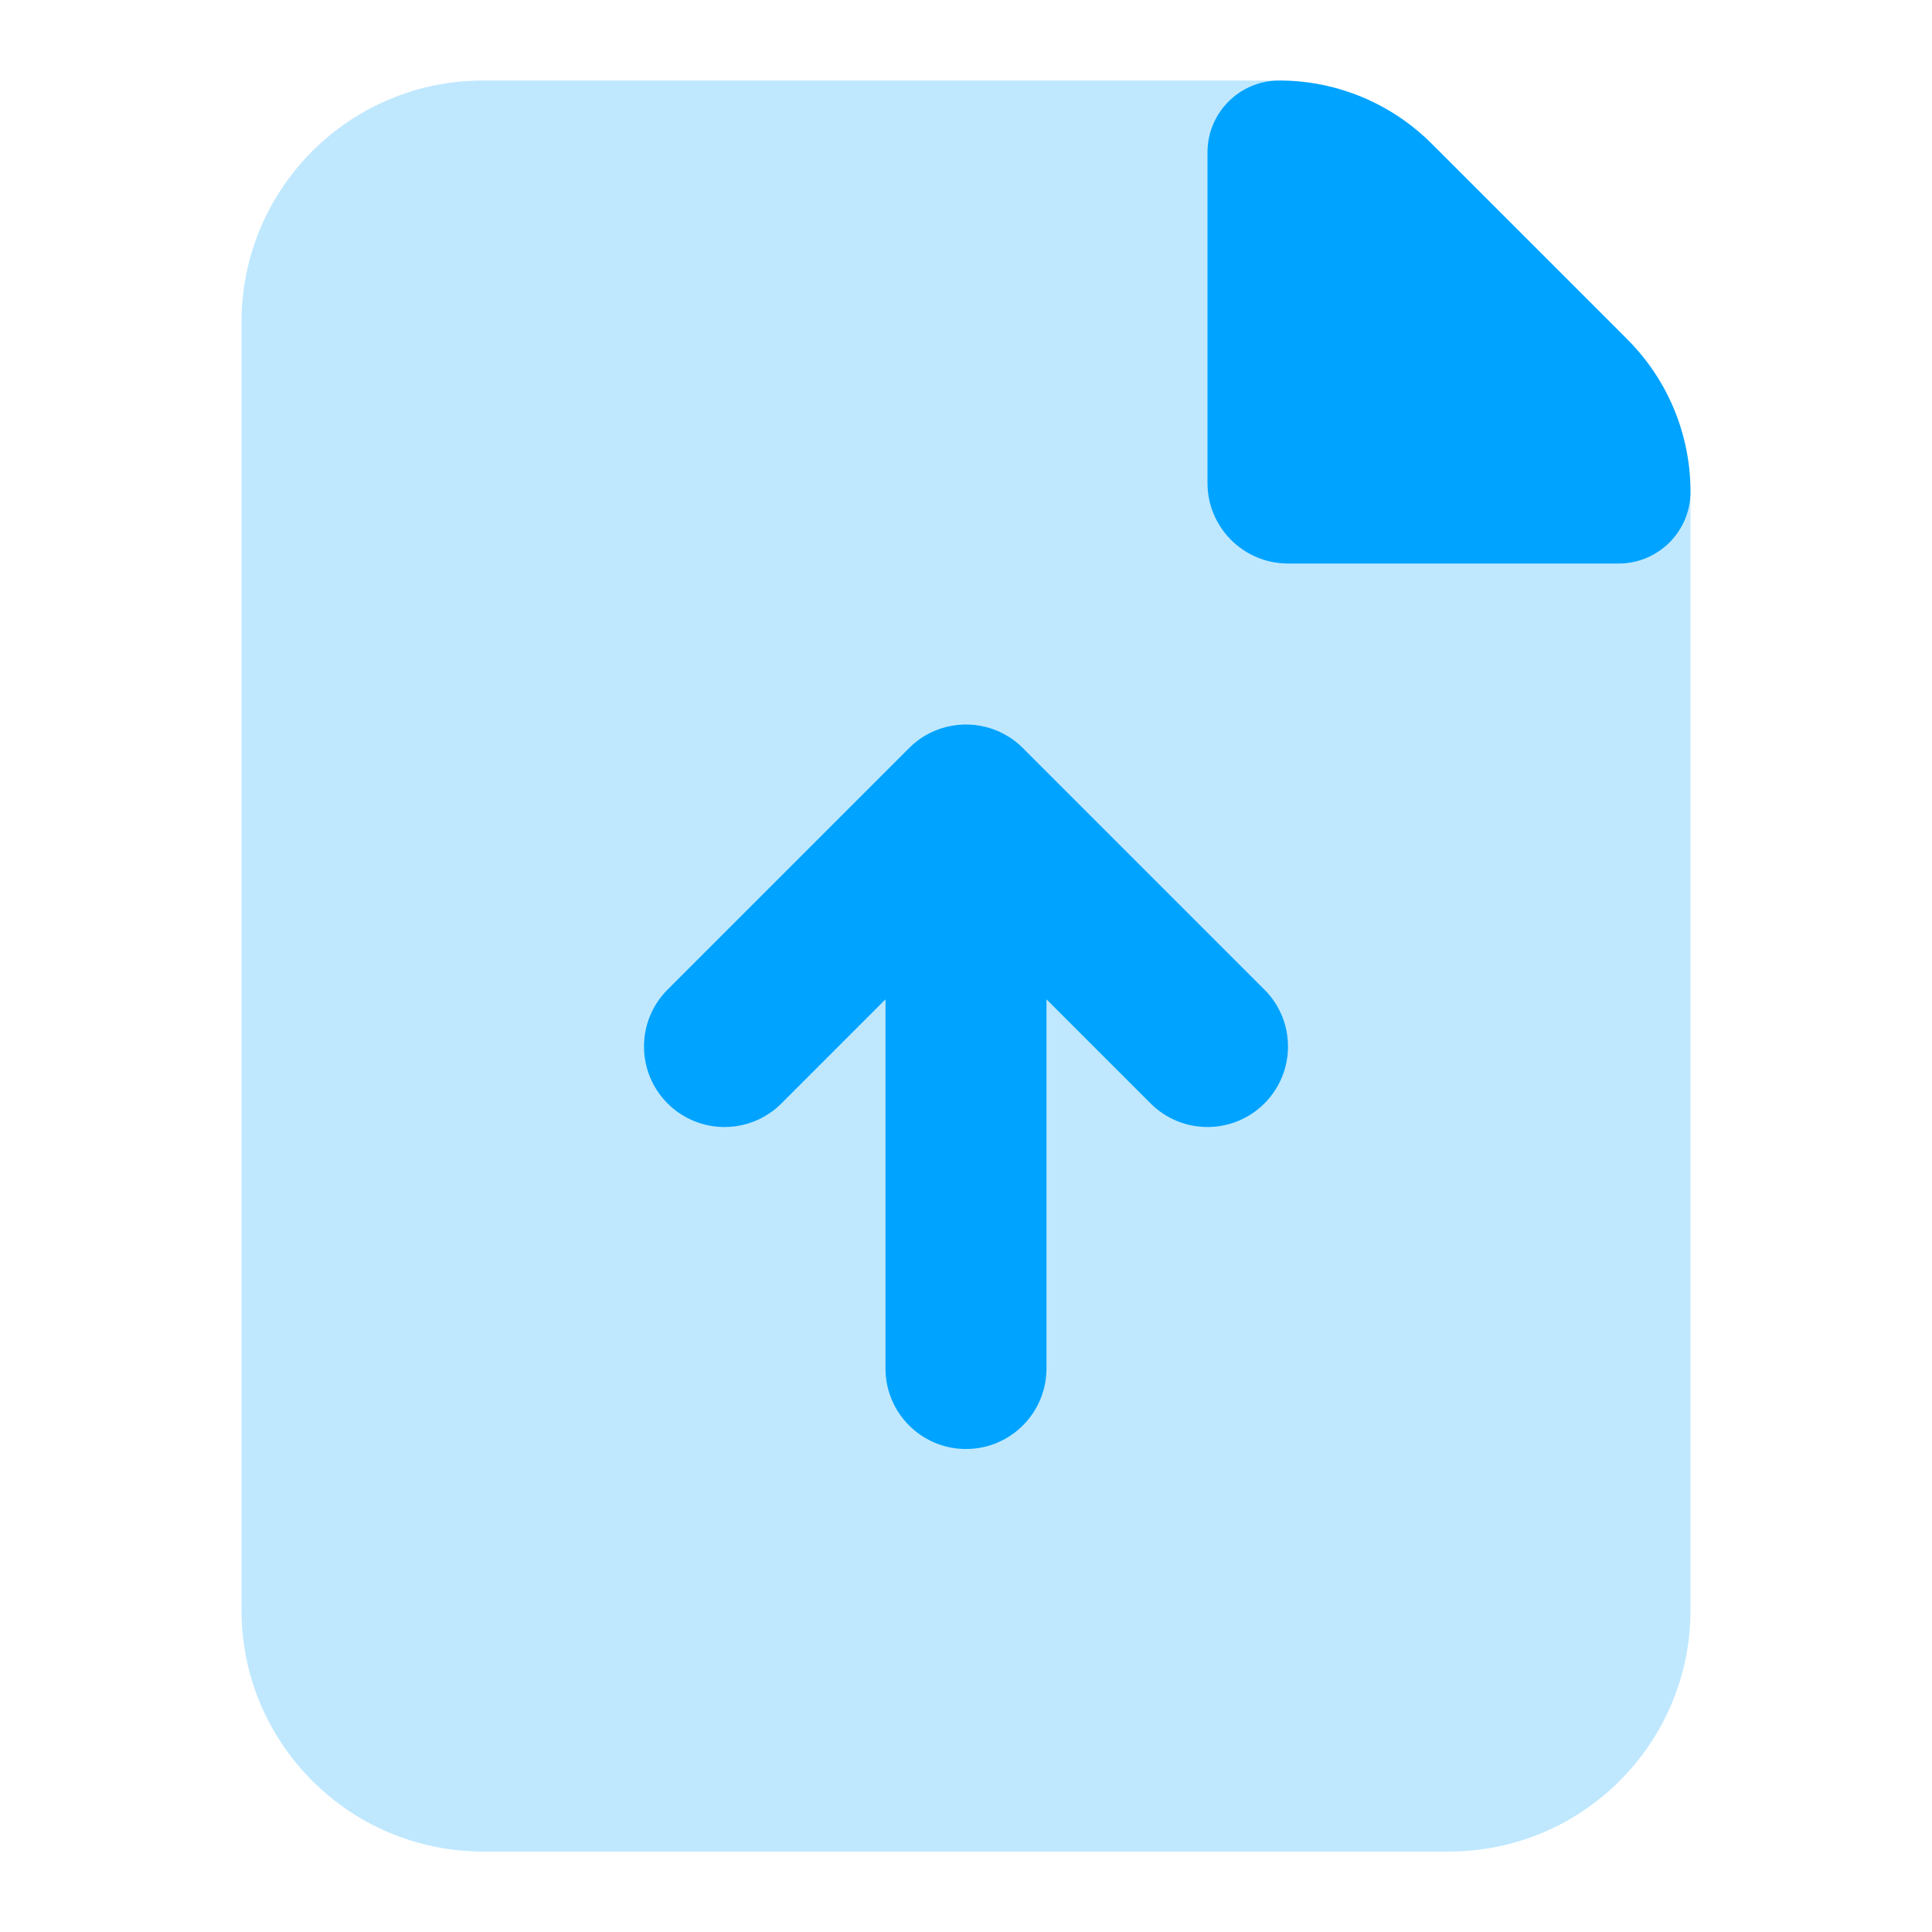
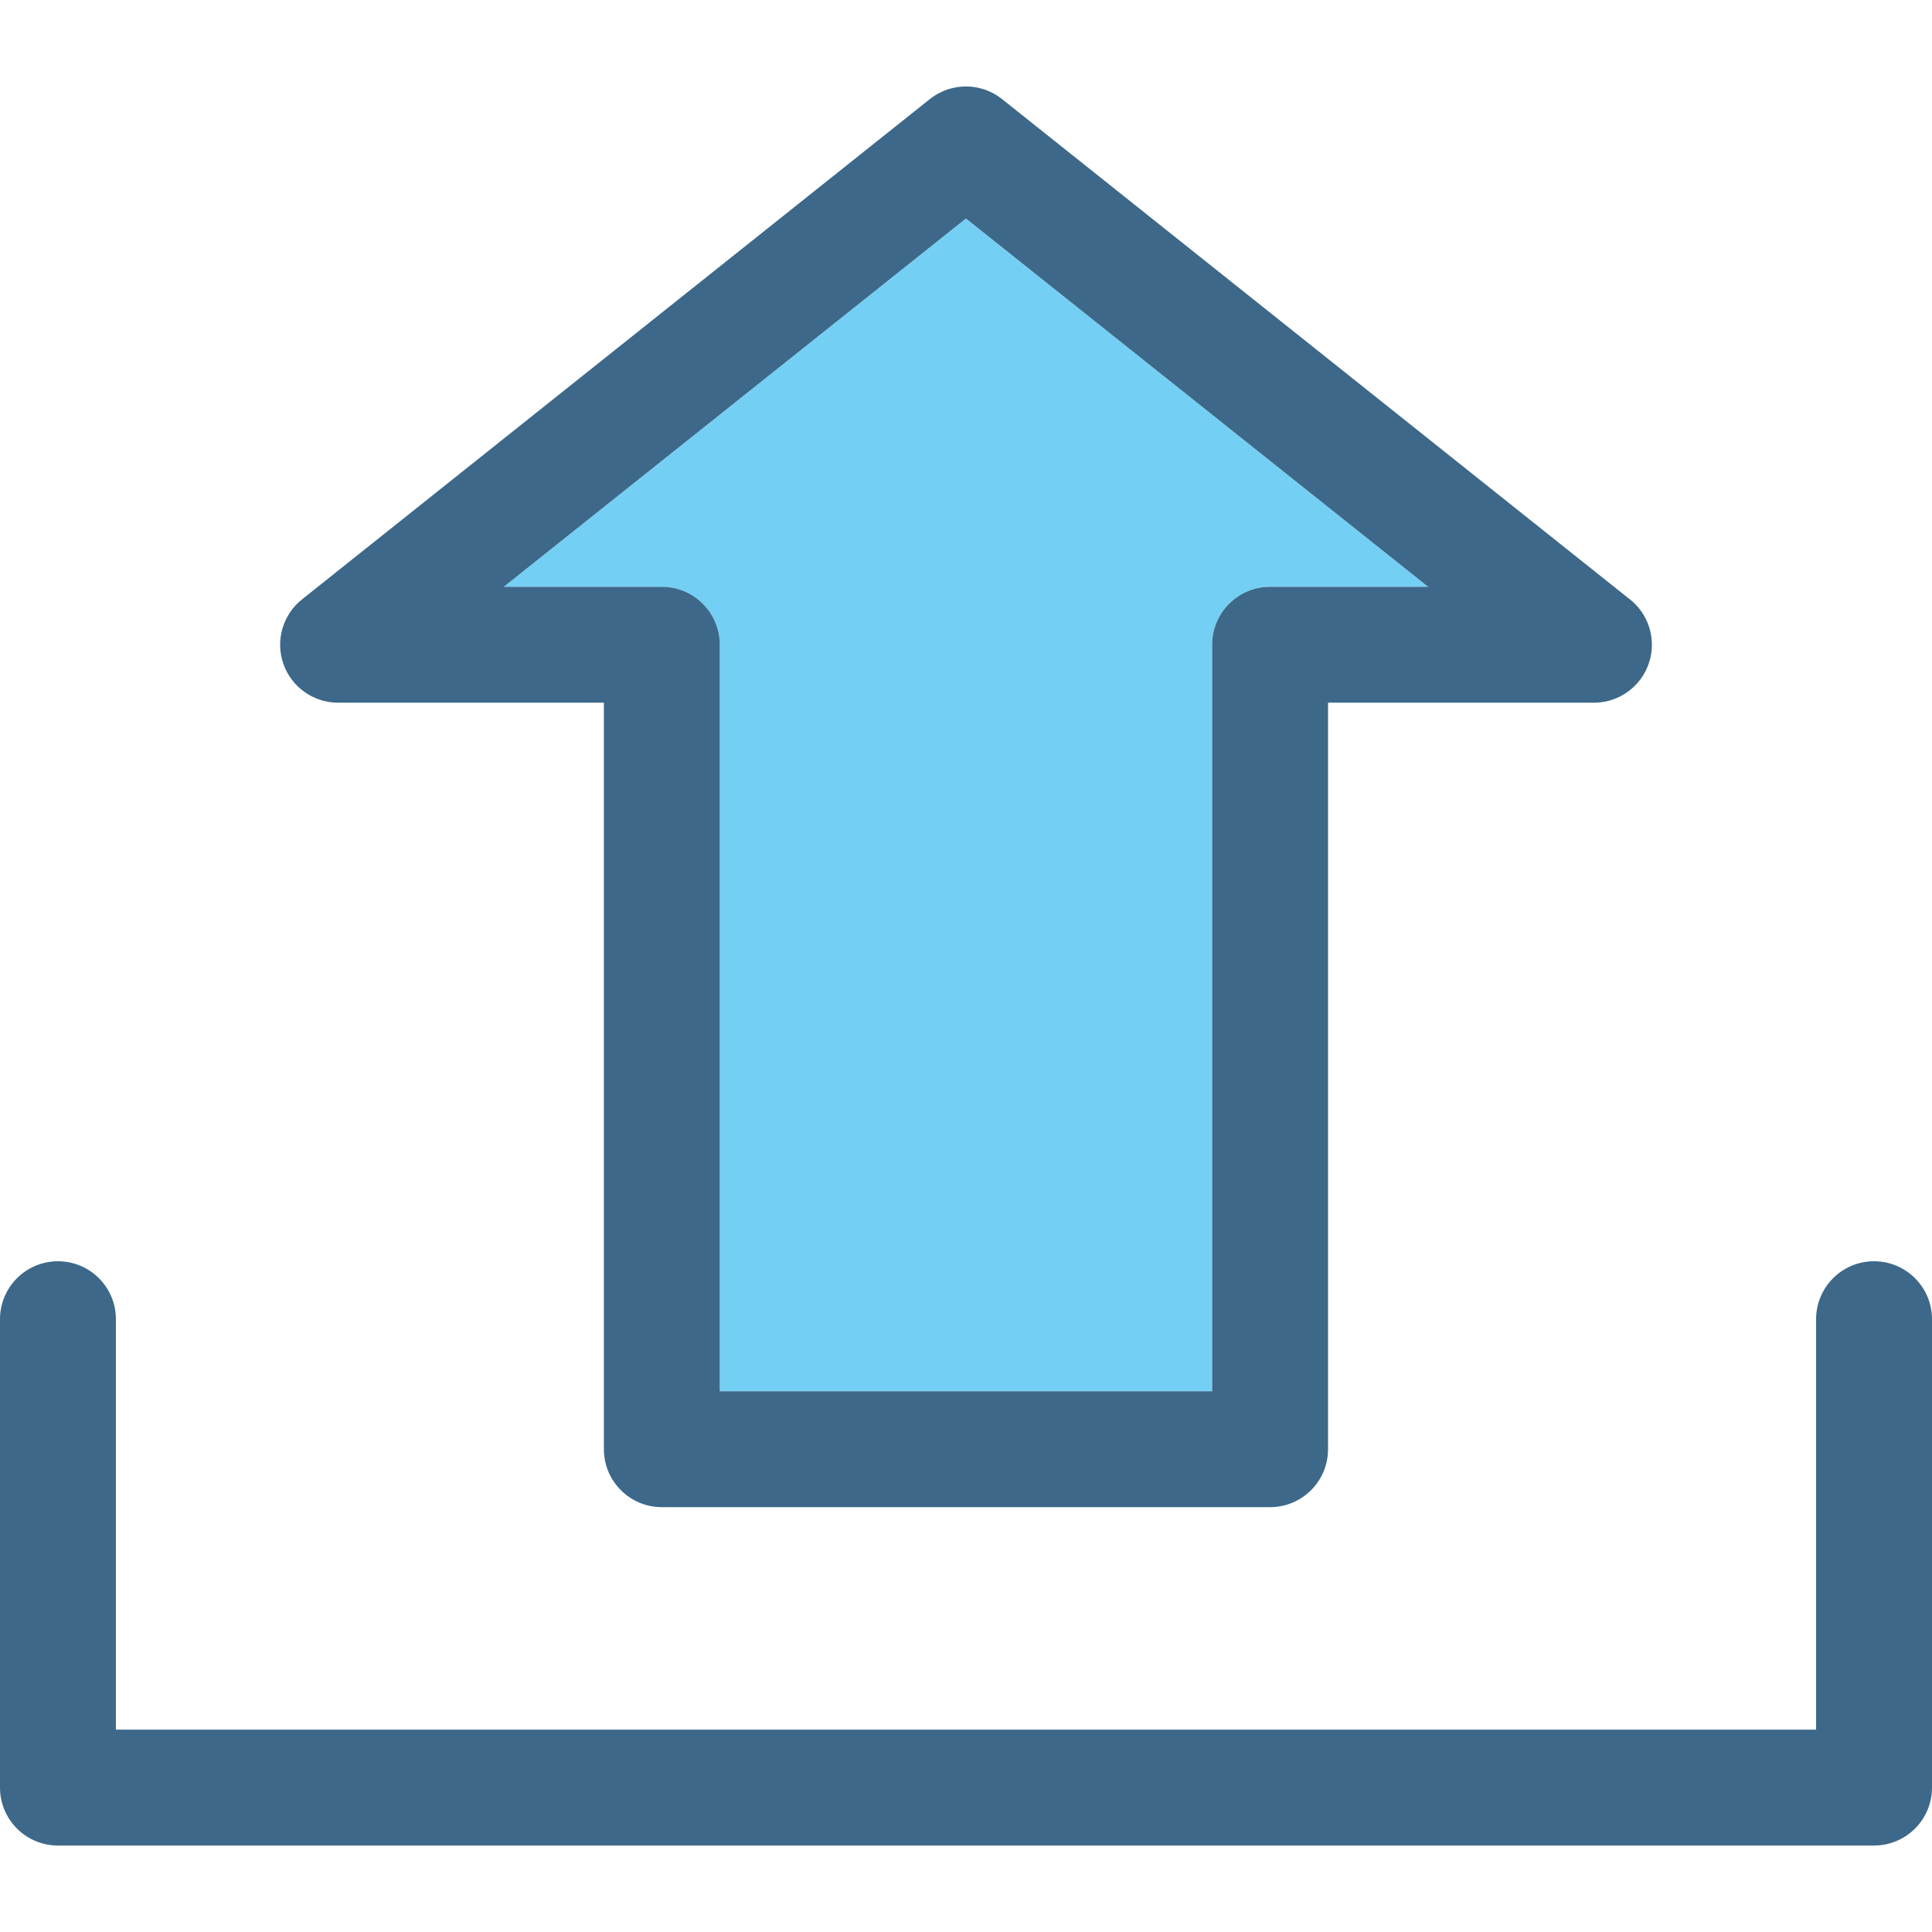
- <svg xmlns="http://www.w3.org/2000/svg" width="67" height="67" viewBox="0 0 67 67" fill="none">
-   <path opacity="0.25" d="M8.375 11.167C8.375 6.542 12.125 2.792 16.75 2.792H43.989C46.211 2.792 48.341 3.674 49.911 5.245L56.172 11.506C57.743 13.076 58.625 15.207 58.625 17.428V55.834C58.625 60.459 54.875 64.209 50.25 64.209H16.75C12.125 64.209 8.375 60.459 8.375 55.834V11.167Z" fill="#00A3FF" />
-   <path d="M41.875 5.282C41.875 3.907 42.99 2.792 44.365 2.792V2.792C46.346 2.792 48.245 3.579 49.646 4.98L56.437 11.771C57.838 13.172 58.625 15.072 58.625 17.052V17.052C58.625 18.427 57.51 19.542 56.135 19.542H44.667C43.125 19.542 41.875 18.292 41.875 16.75V5.282Z" fill="#00A3FF" />
-   <path d="M32.431 25.337C32.102 25.473 31.793 25.675 31.526 25.943L23.151 34.318C22.061 35.408 22.061 37.175 23.151 38.266C24.241 39.356 26.009 39.356 27.099 38.266L30.708 34.656V47.458C30.708 49 31.958 50.25 33.5 50.25C35.041 50.25 36.291 49 36.291 47.458V34.656L39.901 38.266C40.991 39.356 42.758 39.356 43.849 38.266C44.939 37.175 44.939 35.408 43.849 34.318L35.474 25.943C34.651 25.12 33.443 24.918 32.431 25.337Z" fill="#00A3FF" />
+ <svg xmlns="http://www.w3.org/2000/svg" version="1.1" id="Capa_1" x="0px" y="0px" viewBox="0 0 400.064 400.064" style="enable-background:new 0 0 400.064 400.064;" xml:space="preserve">
+   <g>
+     <g>
+       <path style="fill:#73D0F4;" d="M137.052,121.508c6.627,0,12,5.372,12,12V288.09h101.951V133.508c0-6.628,5.373-12,12-12h32.723    l-95.699-76.259l-95.699,76.259H137.052z" />
+       <g>
+         <path style="fill:#3D6889;" d="M70.009,145.508h55.039V300.09c0,6.628,5.372,12,12,12h125.951c6.627,0,12-5.372,12-12V145.508     h55.037c0.008,0,0.016,0,0.02,0c6.628,0,12-5.373,12-12c0-4.003-1.959-7.548-4.972-9.728L207.501,20.519     c-4.377-3.487-10.58-3.487-14.957,0L62.53,124.123c-3.989,3.179-5.532,8.531-3.849,13.346     C60.365,142.284,64.908,145.508,70.009,145.508z M295.722,121.508h-32.723c-6.627,0-12,5.372-12,12V288.09H149.048V133.508     c0-6.628-5.373-12-12-12h-32.725l95.699-76.259L295.722,121.508z" />
+         <path style="fill:#3D6889;" d="M388.064,261.171c-6.627,0-12,5.373-12,12v84.989H24v-84.989c0-6.627-5.373-12-12-12     c-6.627,0-12,5.373-12,12v96.989c0,6.627,5.373,12,12,12h376.064c6.627,0,12-5.373,12-12v-96.989     C400.064,266.544,394.691,261.171,388.064,261.171z" />
+       </g>
+     </g>
+   </g>
+   <g>
+ </g>
+   <g>
+ </g>
+   <g>
+ </g>
+   <g>
+ </g>
+   <g>
+ </g>
+   <g>
+ </g>
+   <g>
+ </g>
+   <g>
+ </g>
+   <g>
+ </g>
+   <g>
+ </g>
+   <g>
+ </g>
+   <g>
+ </g>
+   <g>
+ </g>
+   <g>
+ </g>
+   <g>
+ </g>
</svg>
